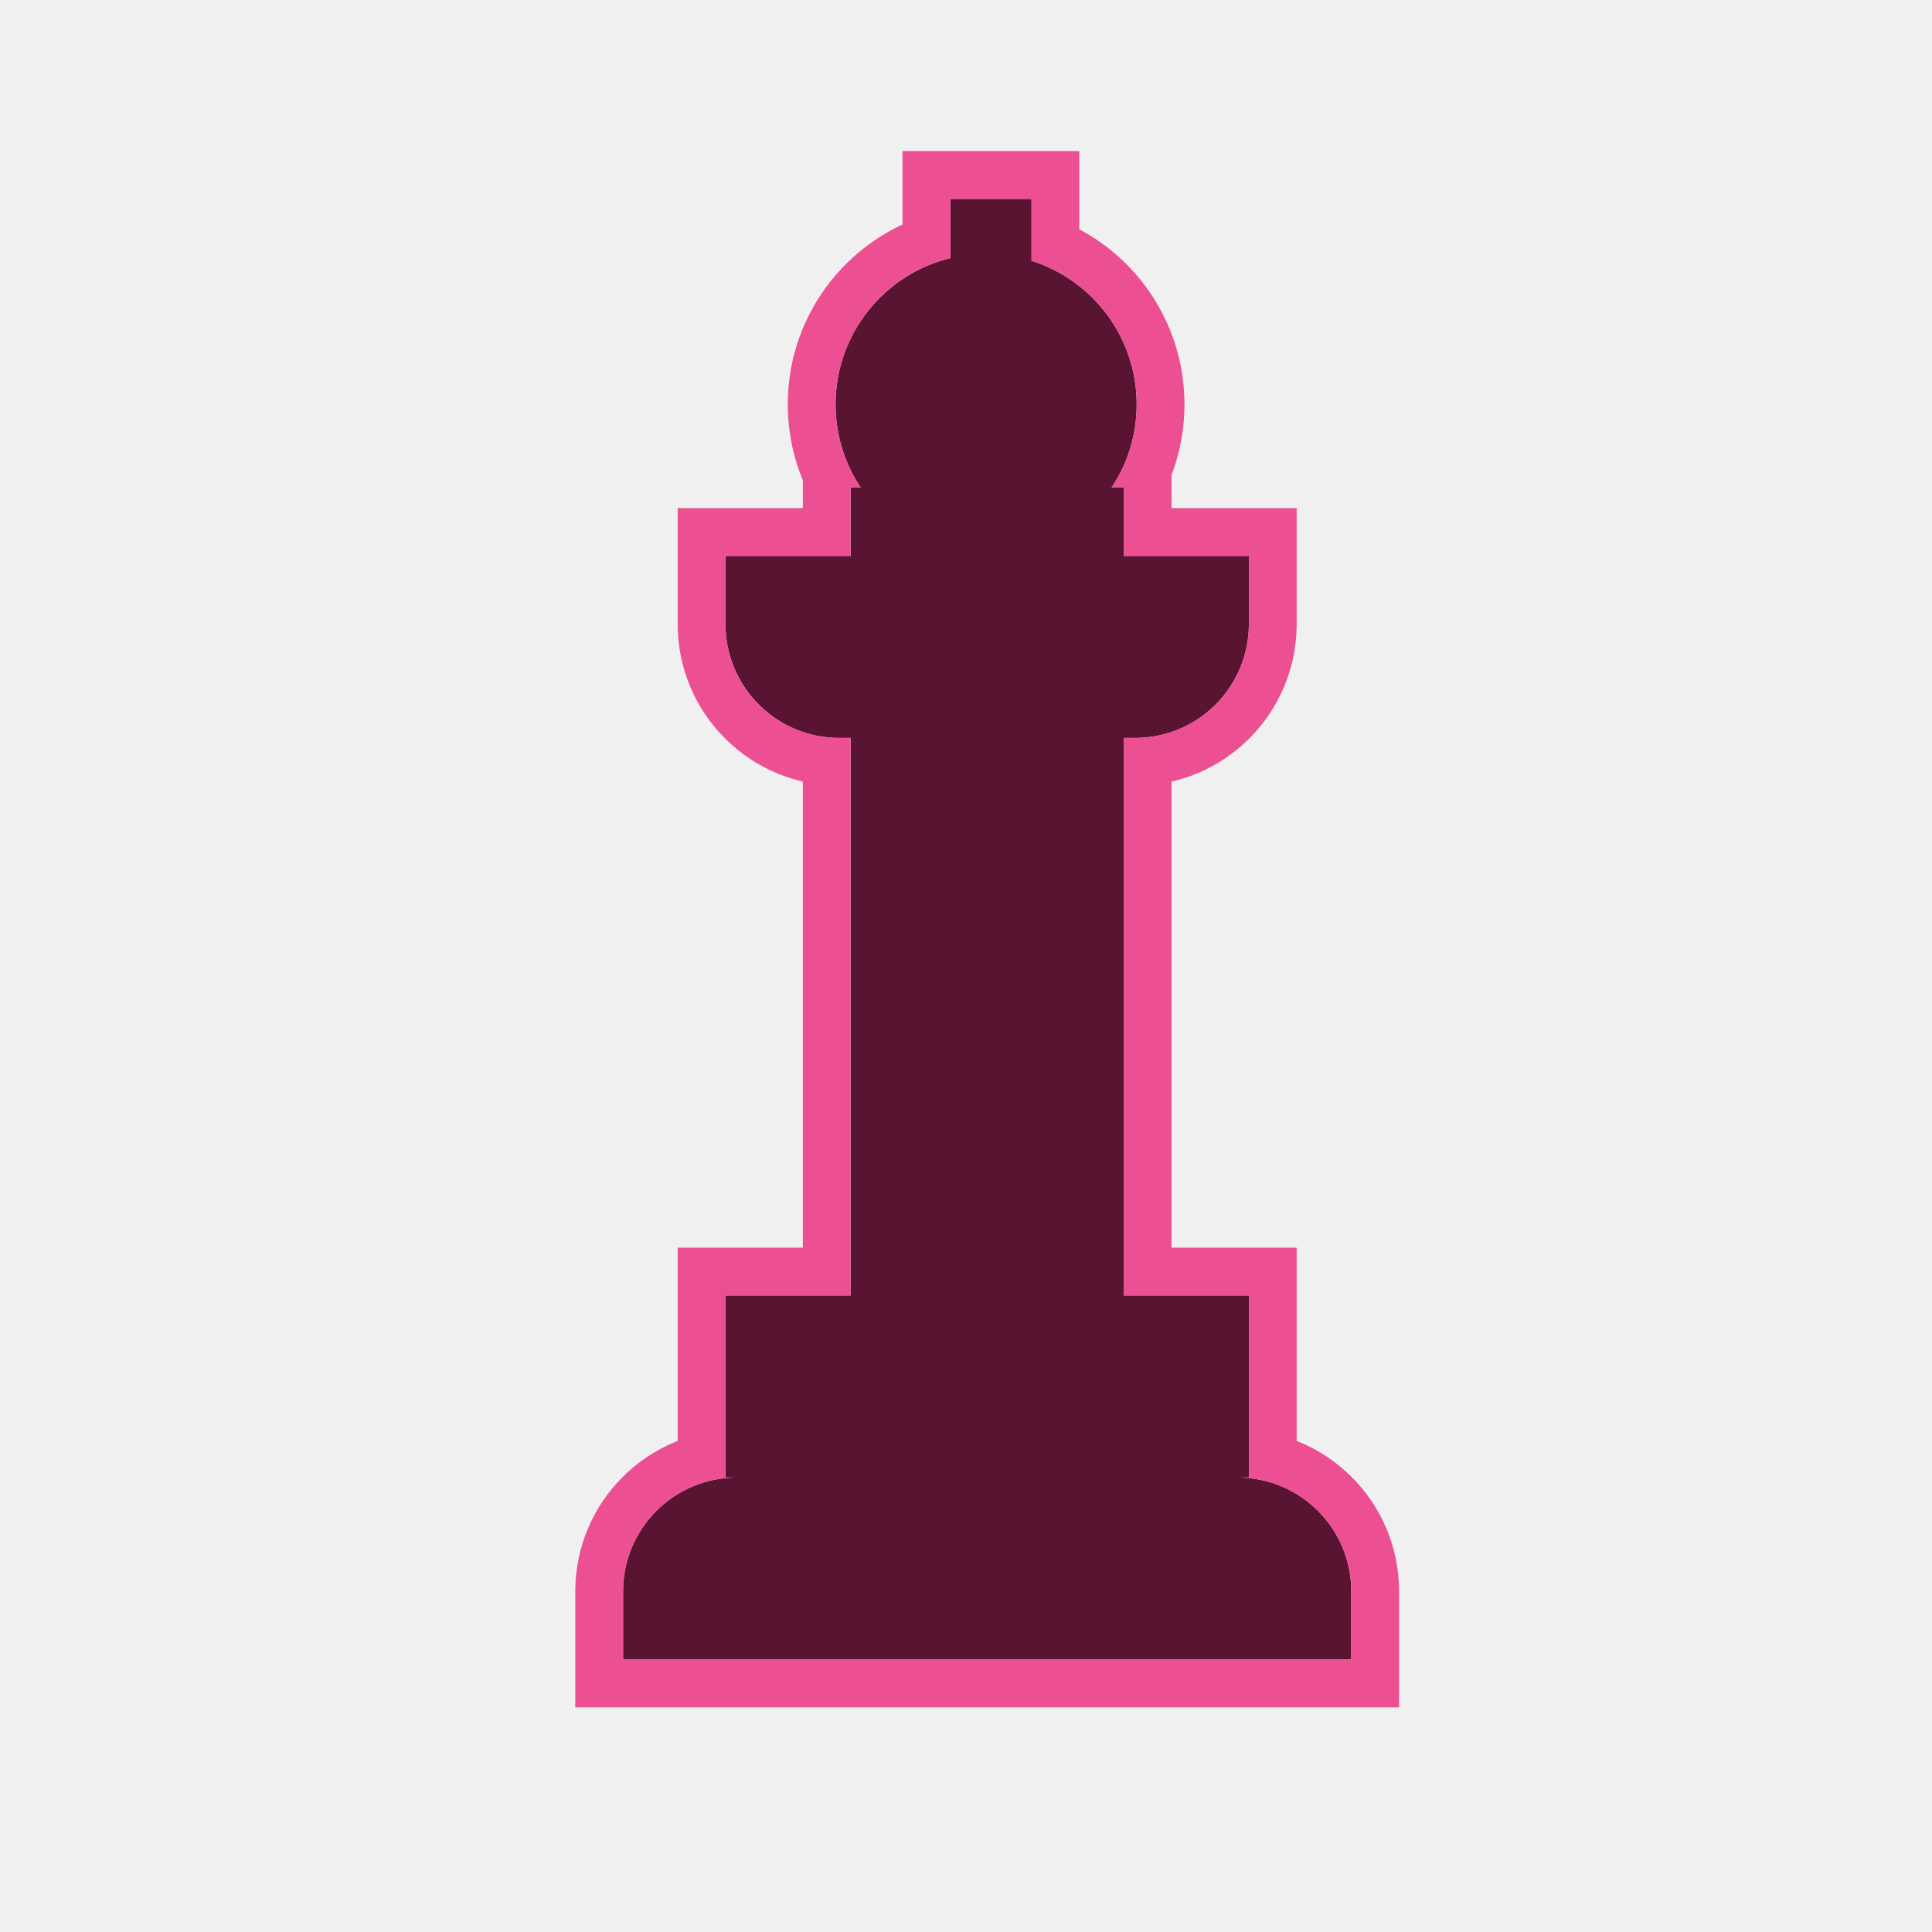
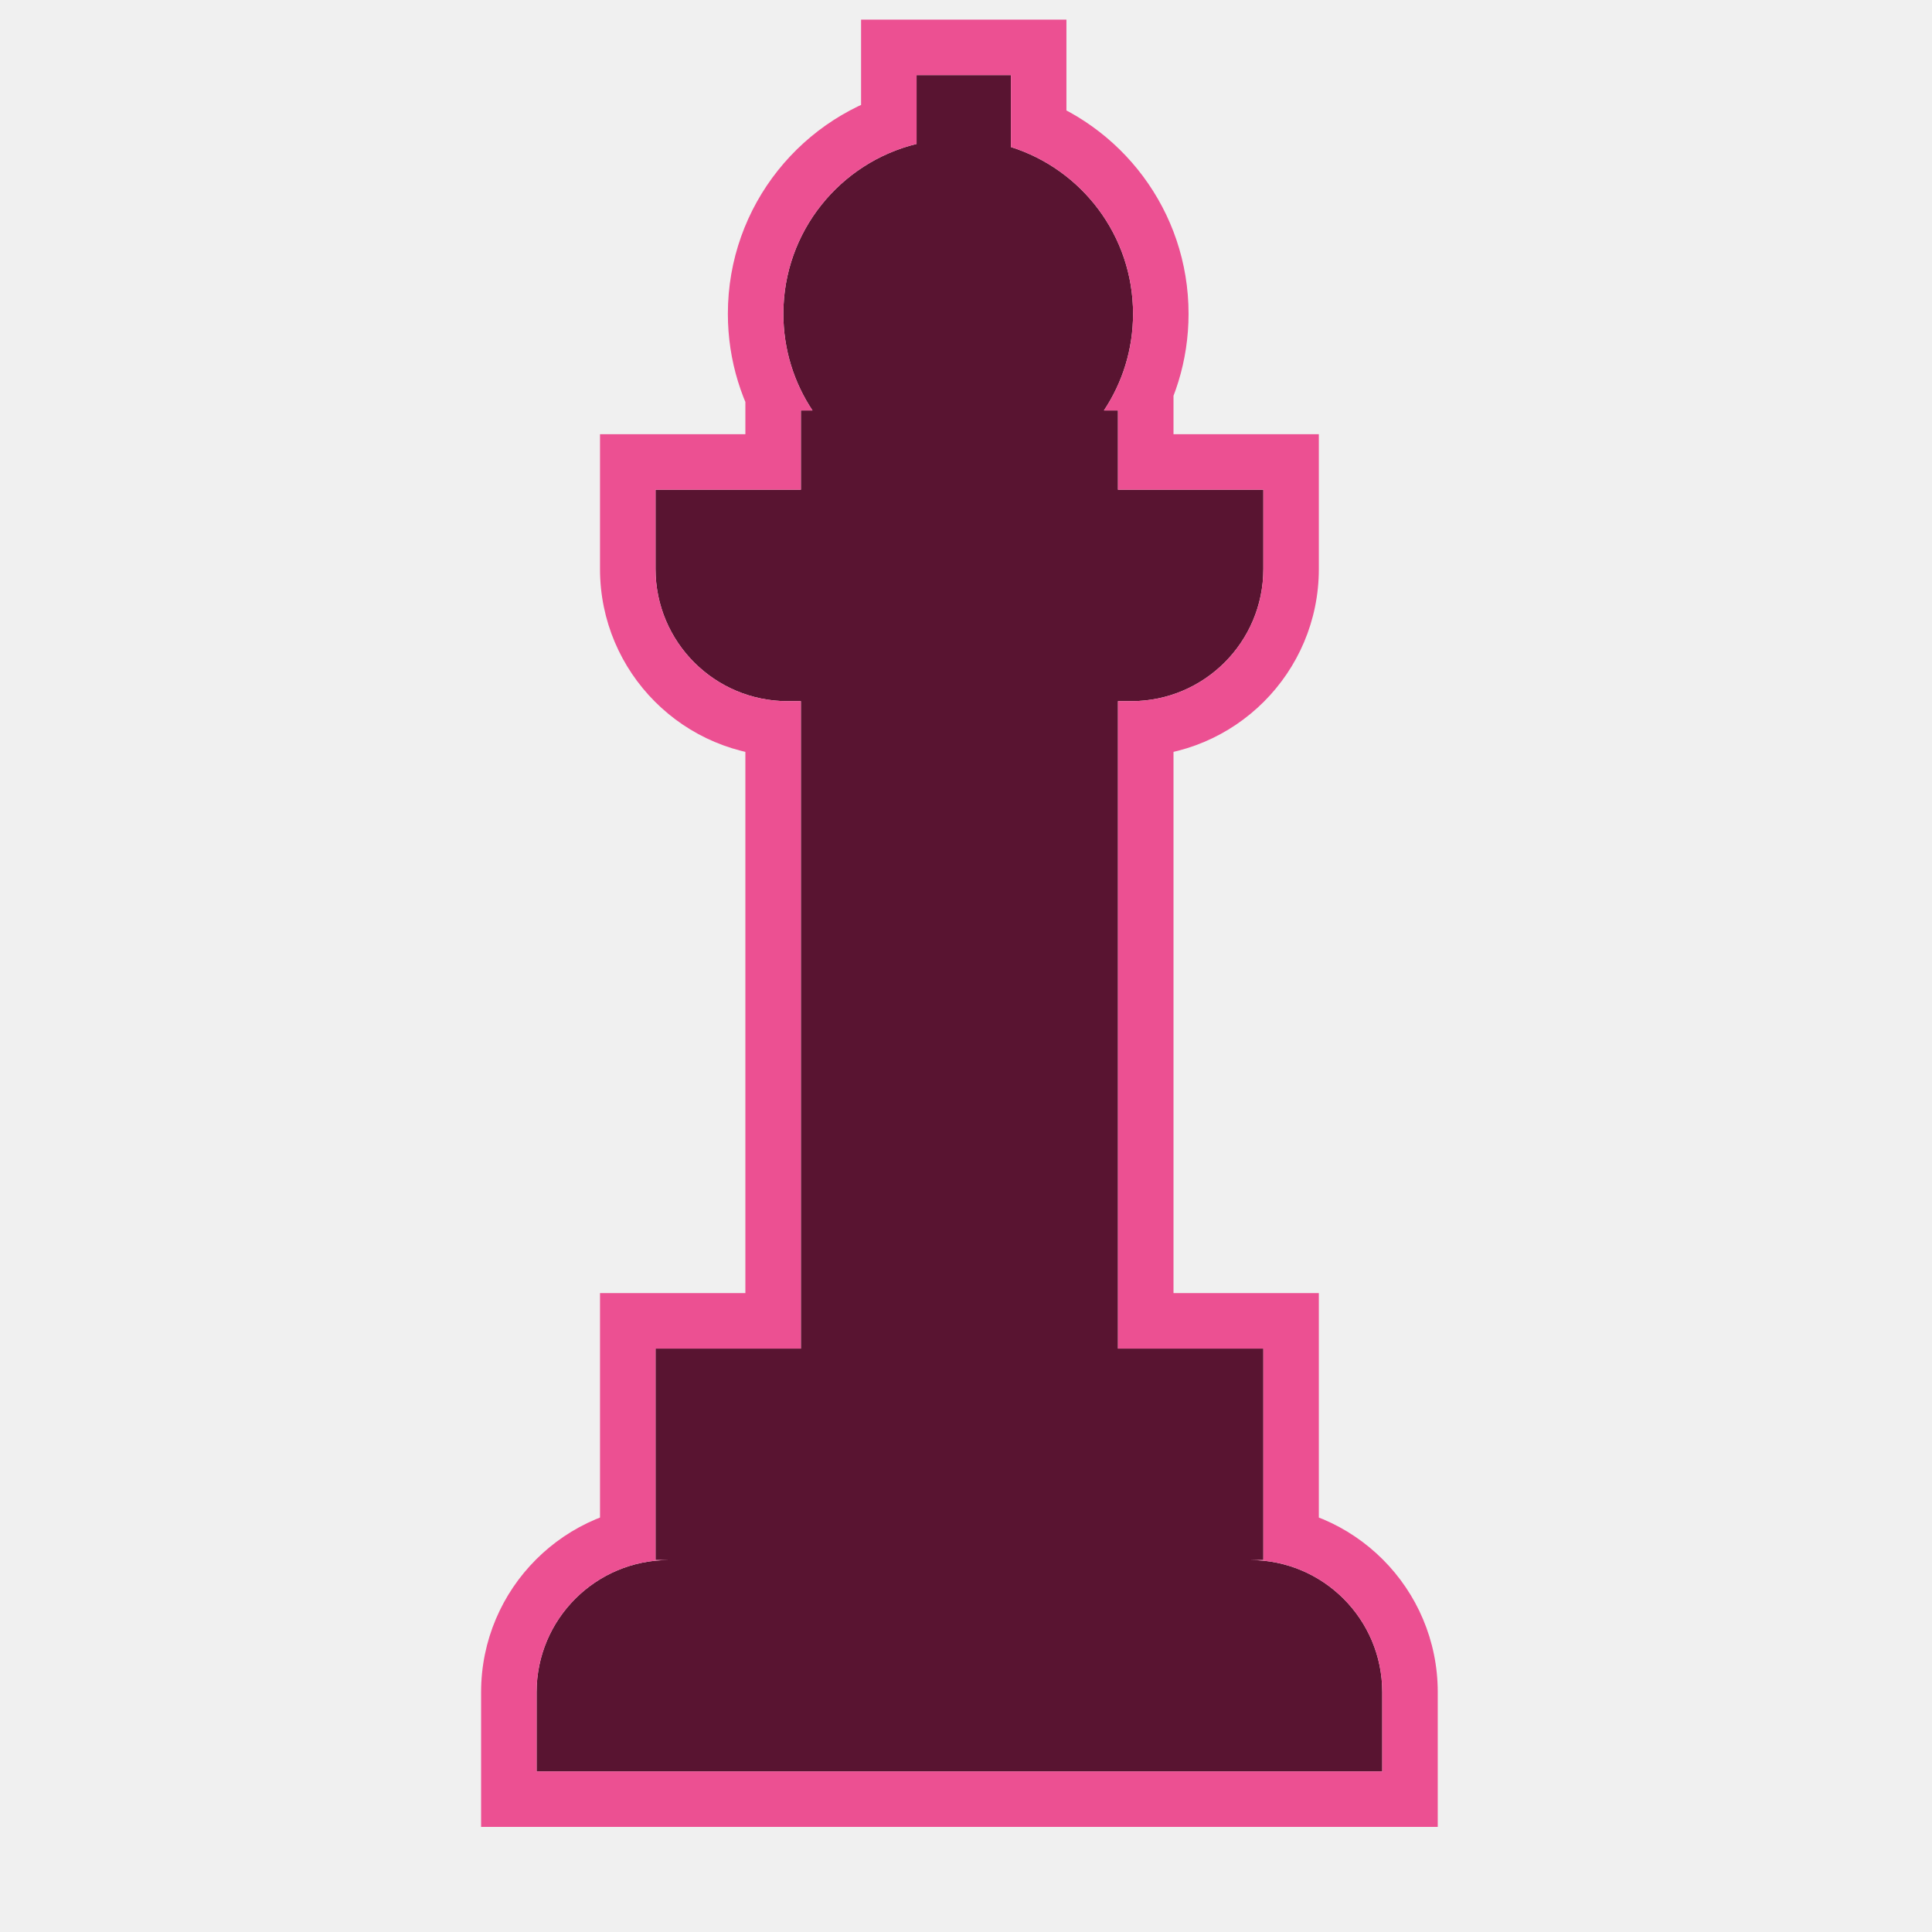
- <svg xmlns="http://www.w3.org/2000/svg" width="72" height="72" viewBox="0 0 72 72" fill="none">
+ <svg xmlns="http://www.w3.org/2000/svg" width="62" height="62" viewBox="6 5 62 62" fill="none">
  <mask id="path-1-outside-1" maskUnits="userSpaceOnUse" x="21.22" y="5.411" width="31" height="59" fill="black">
    <rect fill="white" x="21.22" y="5.411" width="31" height="59" />
    <path fill-rule="evenodd" clip-rule="evenodd" d="M38.442 7.411H35.414V9.619C32.96 10.219 31.139 12.432 31.139 15.07C31.139 16.217 31.483 17.284 32.074 18.172H31.701V20.717L27.037 20.717V23.261C27.037 25.603 28.935 27.501 31.277 27.501H31.701V48.278H27.037V55.063L27.461 55.063C25.119 55.063 23.22 56.961 23.22 59.303V61.847H50.358V59.303C50.358 56.961 48.46 55.063 46.118 55.063L46.542 55.063V48.278H41.877V27.501H42.302C44.643 27.501 46.542 25.603 46.542 23.261V20.717L41.877 20.717V18.172H41.426C42.017 17.284 42.361 16.217 42.361 15.07C42.361 12.561 40.714 10.437 38.442 9.719V7.411Z" />
  </mask>
  <path fill-rule="evenodd" clip-rule="evenodd" d="M38.442 7.411H35.414V9.619C32.96 10.219 31.139 12.432 31.139 15.07C31.139 16.217 31.483 17.284 32.074 18.172H31.701V20.717L27.037 20.717V23.261C27.037 25.603 28.935 27.501 31.277 27.501H31.701V48.278H27.037V55.063L27.461 55.063C25.119 55.063 23.22 56.961 23.22 59.303V61.847H50.358V59.303C50.358 56.961 48.46 55.063 46.118 55.063L46.542 55.063V48.278H41.877V27.501H42.302C44.643 27.501 46.542 25.603 46.542 23.261V20.717L41.877 20.717V18.172H41.426C42.017 17.284 42.361 16.217 42.361 15.07C42.361 12.561 40.714 10.437 38.442 9.719V7.411Z" fill="#591431" />
  <path d="M35.414 7.411V5.63H33.633V7.411H35.414ZM38.442 7.411H40.223V5.63H38.442V7.411ZM35.414 9.619L35.837 11.35L37.195 11.018V9.619H35.414ZM32.074 18.172V19.954H35.397L33.557 17.186L32.074 18.172ZM31.701 18.172V16.391H29.92V18.172H31.701ZM31.701 20.717L31.701 22.498H33.482V20.717H31.701ZM27.037 20.717L27.037 18.935L25.255 18.935V20.717H27.037ZM27.037 23.261H28.818H27.037ZM31.277 27.501L31.277 29.282H31.277V27.501ZM31.701 27.501H33.482V25.72H31.701V27.501ZM31.701 48.278V50.06H33.482V48.278H31.701ZM27.037 48.278V46.497H25.255V48.278H27.037ZM27.037 55.063H25.255V56.844L27.037 56.844L27.037 55.063ZM27.461 55.063V56.844L27.461 53.282L27.461 55.063ZM23.22 61.847H21.439V63.628H23.22V61.847ZM50.358 61.847V63.628H52.139V61.847H50.358ZM46.118 55.063L46.118 53.282L46.118 56.844V55.063ZM46.542 55.063L46.542 56.844L48.323 56.844V55.063H46.542ZM46.542 48.278H48.323V46.497H46.542V48.278ZM41.877 48.278H40.096V50.06H41.877V48.278ZM41.877 27.501V25.72H40.096V27.501H41.877ZM46.542 20.717H48.323V18.935H46.542V20.717ZM41.877 20.717H40.096V22.498H41.877V20.717ZM41.877 18.172H43.659V16.391H41.877V18.172ZM41.426 18.172L39.943 17.186L38.103 19.954H41.426V18.172ZM38.442 9.719H36.661V11.024L37.906 11.418L38.442 9.719ZM35.414 9.192H38.442V5.63H35.414V9.192ZM37.195 9.619V7.411H33.633V9.619H37.195ZM34.991 7.889C31.759 8.679 29.358 11.592 29.358 15.07H32.92C32.92 13.272 34.162 11.759 35.837 11.35L34.991 7.889ZM29.358 15.07C29.358 16.579 29.812 17.987 30.59 19.158L33.557 17.186C33.155 16.581 32.92 15.856 32.92 15.07H29.358ZM32.074 16.391H31.701V19.954H32.074V16.391ZM29.92 18.172V20.717H33.482V18.172H29.92ZM31.701 18.935L27.037 18.935L27.037 22.498L31.701 22.498L31.701 18.935ZM25.255 20.717V23.261H28.818V20.717H25.255ZM25.255 23.261C25.255 26.586 27.951 29.282 31.277 29.282L31.277 25.72C29.919 25.72 28.818 24.619 28.818 23.261H25.255ZM31.277 29.282H31.701V25.72H31.277V29.282ZM29.92 27.501V48.278H33.482V27.501H29.92ZM31.701 46.497H27.037V50.06H31.701V46.497ZM25.255 48.278V55.063H28.818V48.278H25.255ZM27.037 56.844L27.461 56.844L27.461 53.282L27.037 53.282L27.037 56.844ZM27.461 53.282C24.135 53.282 21.439 55.977 21.439 59.303H25.002C25.002 57.945 26.102 56.844 27.461 56.844V53.282ZM21.439 59.303V61.847H25.002V59.303H21.439ZM23.22 63.628H50.358V60.066H23.22V63.628ZM52.139 61.847V59.303H48.577V61.847H52.139ZM52.139 59.303C52.139 55.977 49.443 53.282 46.118 53.282V56.844C47.476 56.844 48.577 57.945 48.577 59.303H52.139ZM46.118 56.844L46.542 56.844L46.542 53.282L46.118 53.282L46.118 56.844ZM48.323 55.063V48.278H44.761V55.063H48.323ZM46.542 46.497H41.877V50.06H46.542V46.497ZM43.659 48.278V27.501H40.096V48.278H43.659ZM41.877 29.282H42.302V25.72H41.877V29.282ZM42.302 29.282C45.627 29.282 48.323 26.586 48.323 23.261H44.761C44.761 24.619 43.66 25.72 42.302 25.72V29.282ZM48.323 23.261V20.717H44.761V23.261H48.323ZM46.542 18.935L41.877 18.935V22.498L46.542 22.498V18.935ZM43.659 20.717V18.172H40.096V20.717H43.659ZM41.877 16.391H41.426V19.954H41.877V16.391ZM42.91 19.158C43.688 17.987 44.142 16.579 44.142 15.07H40.58C40.58 15.856 40.345 16.581 39.943 17.186L42.91 19.158ZM44.142 15.07C44.142 11.762 41.97 8.966 38.979 8.021L37.906 11.418C39.458 11.908 40.58 13.361 40.58 15.07H44.142ZM36.661 7.411V9.719H40.223V7.411H36.661Z" fill="#EC5092" mask="url(#path-1-outside-1)" />
</svg>
